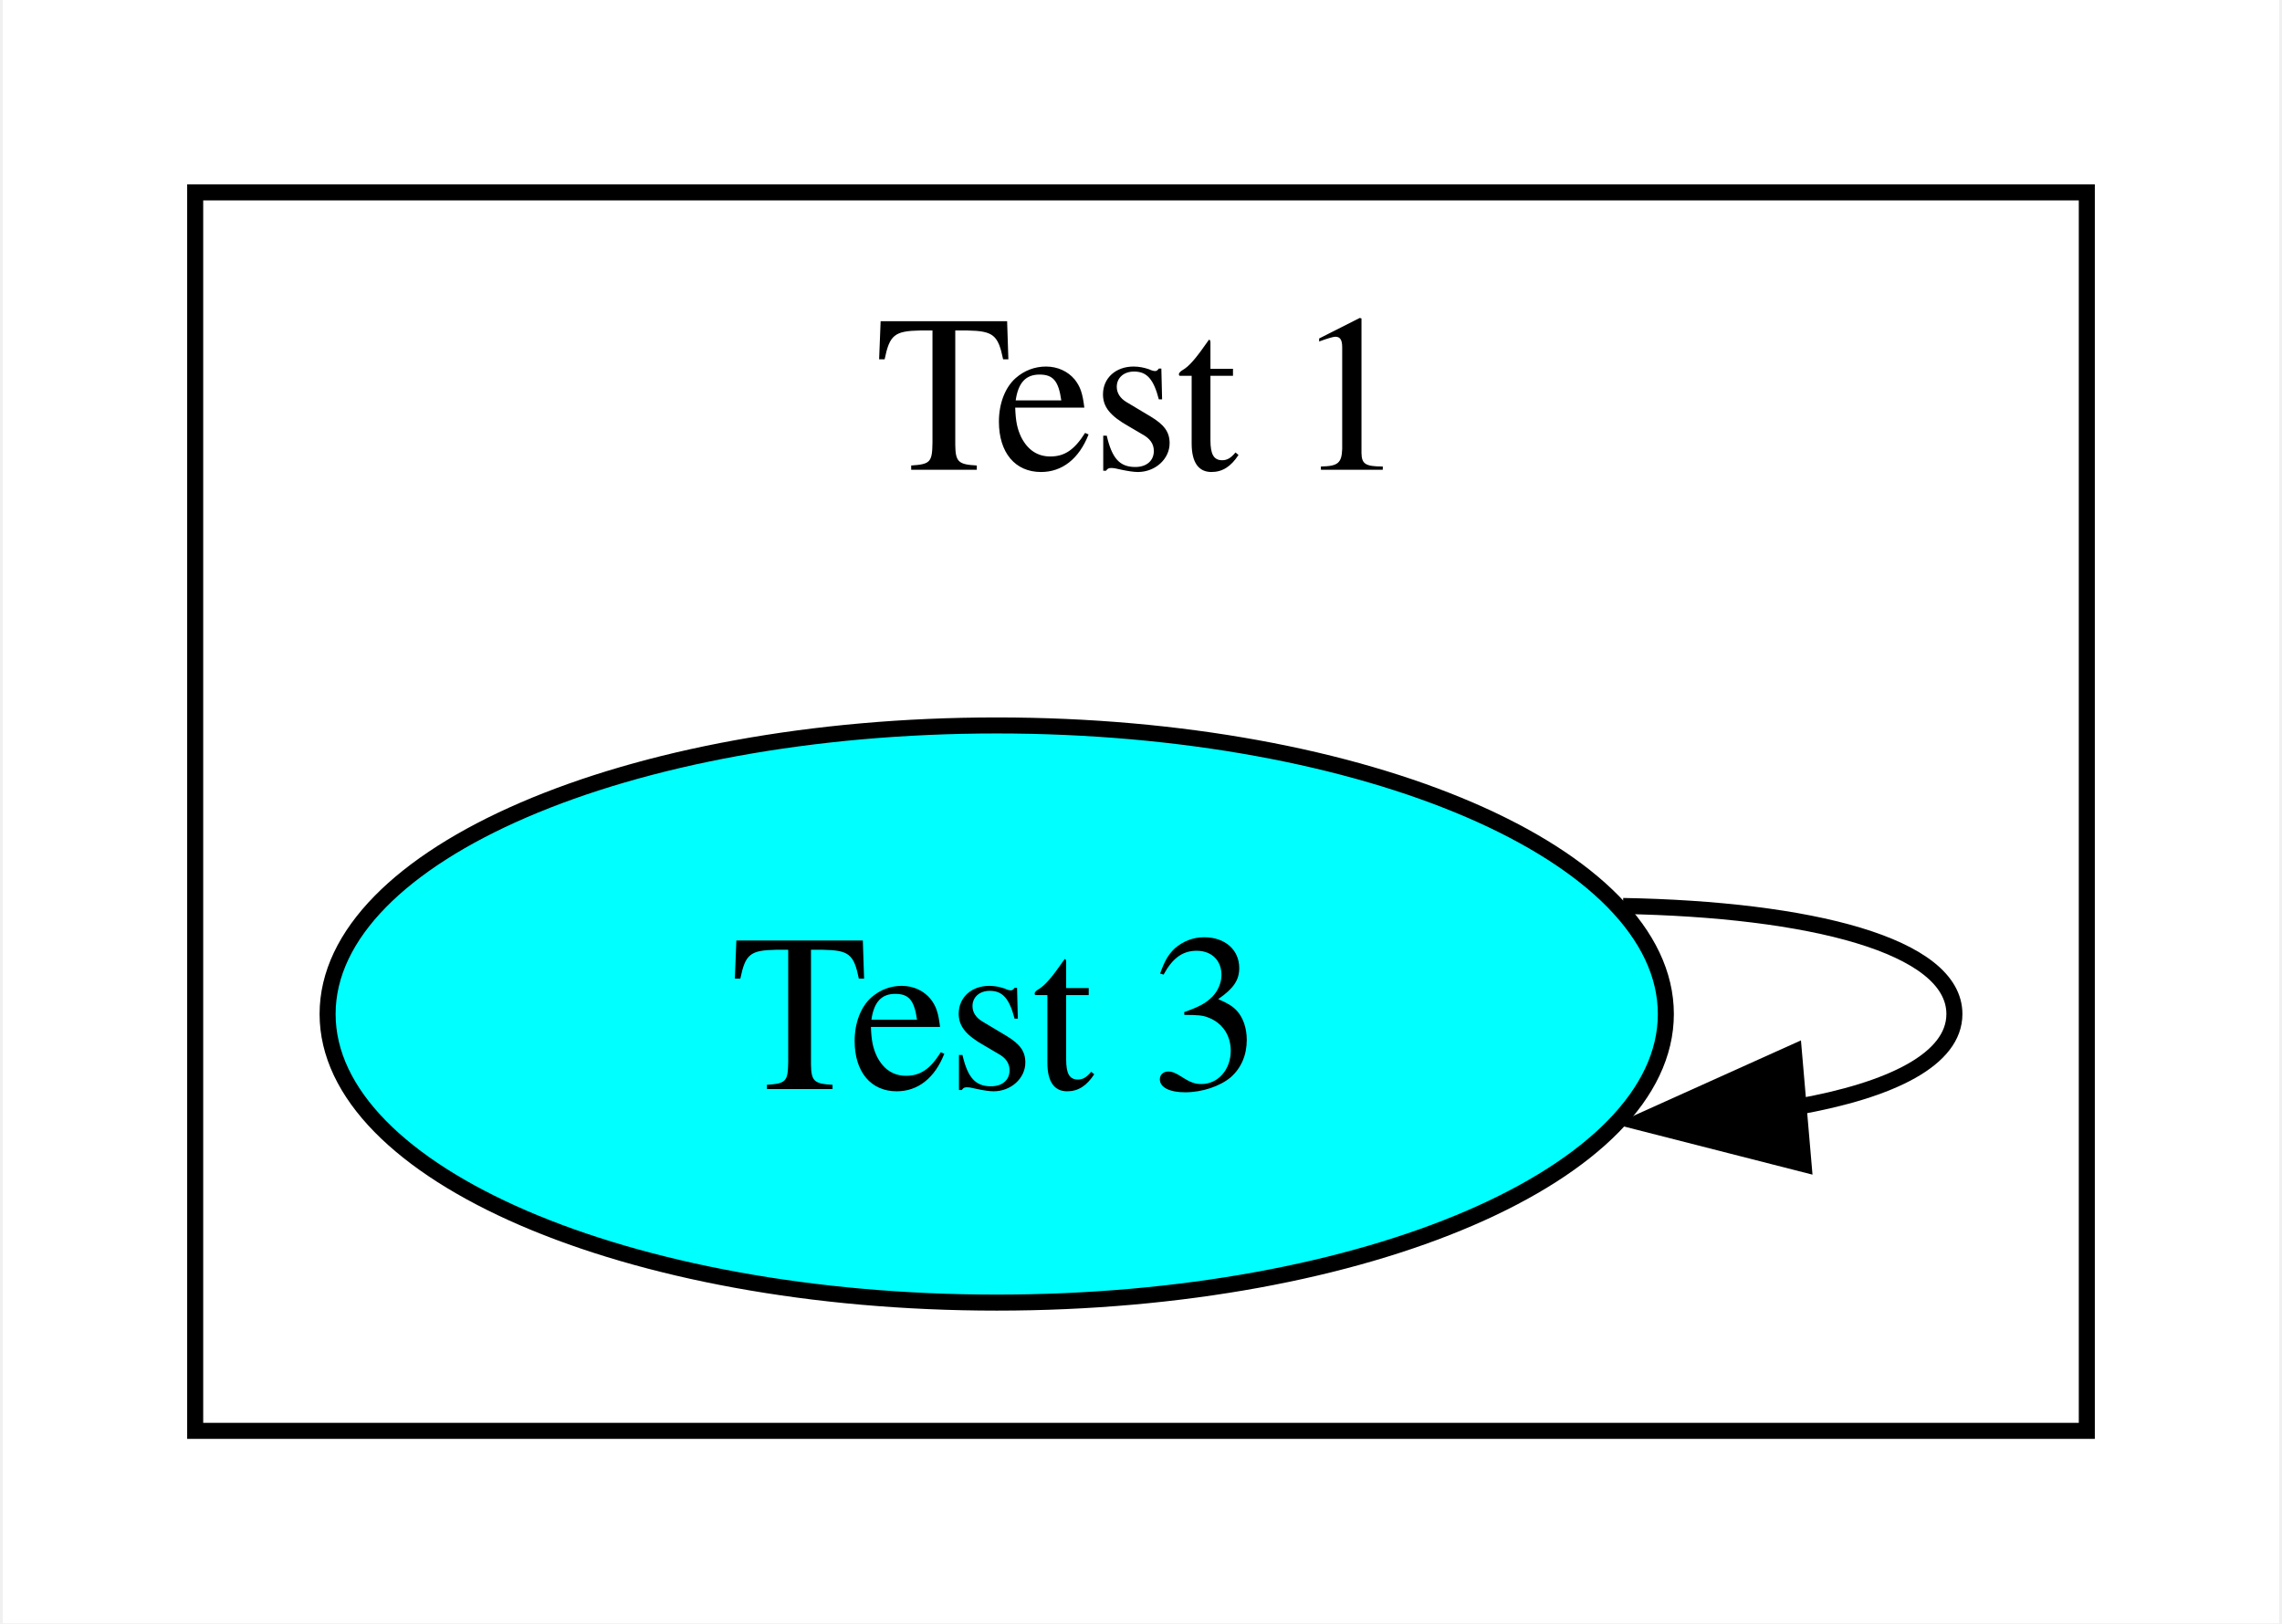
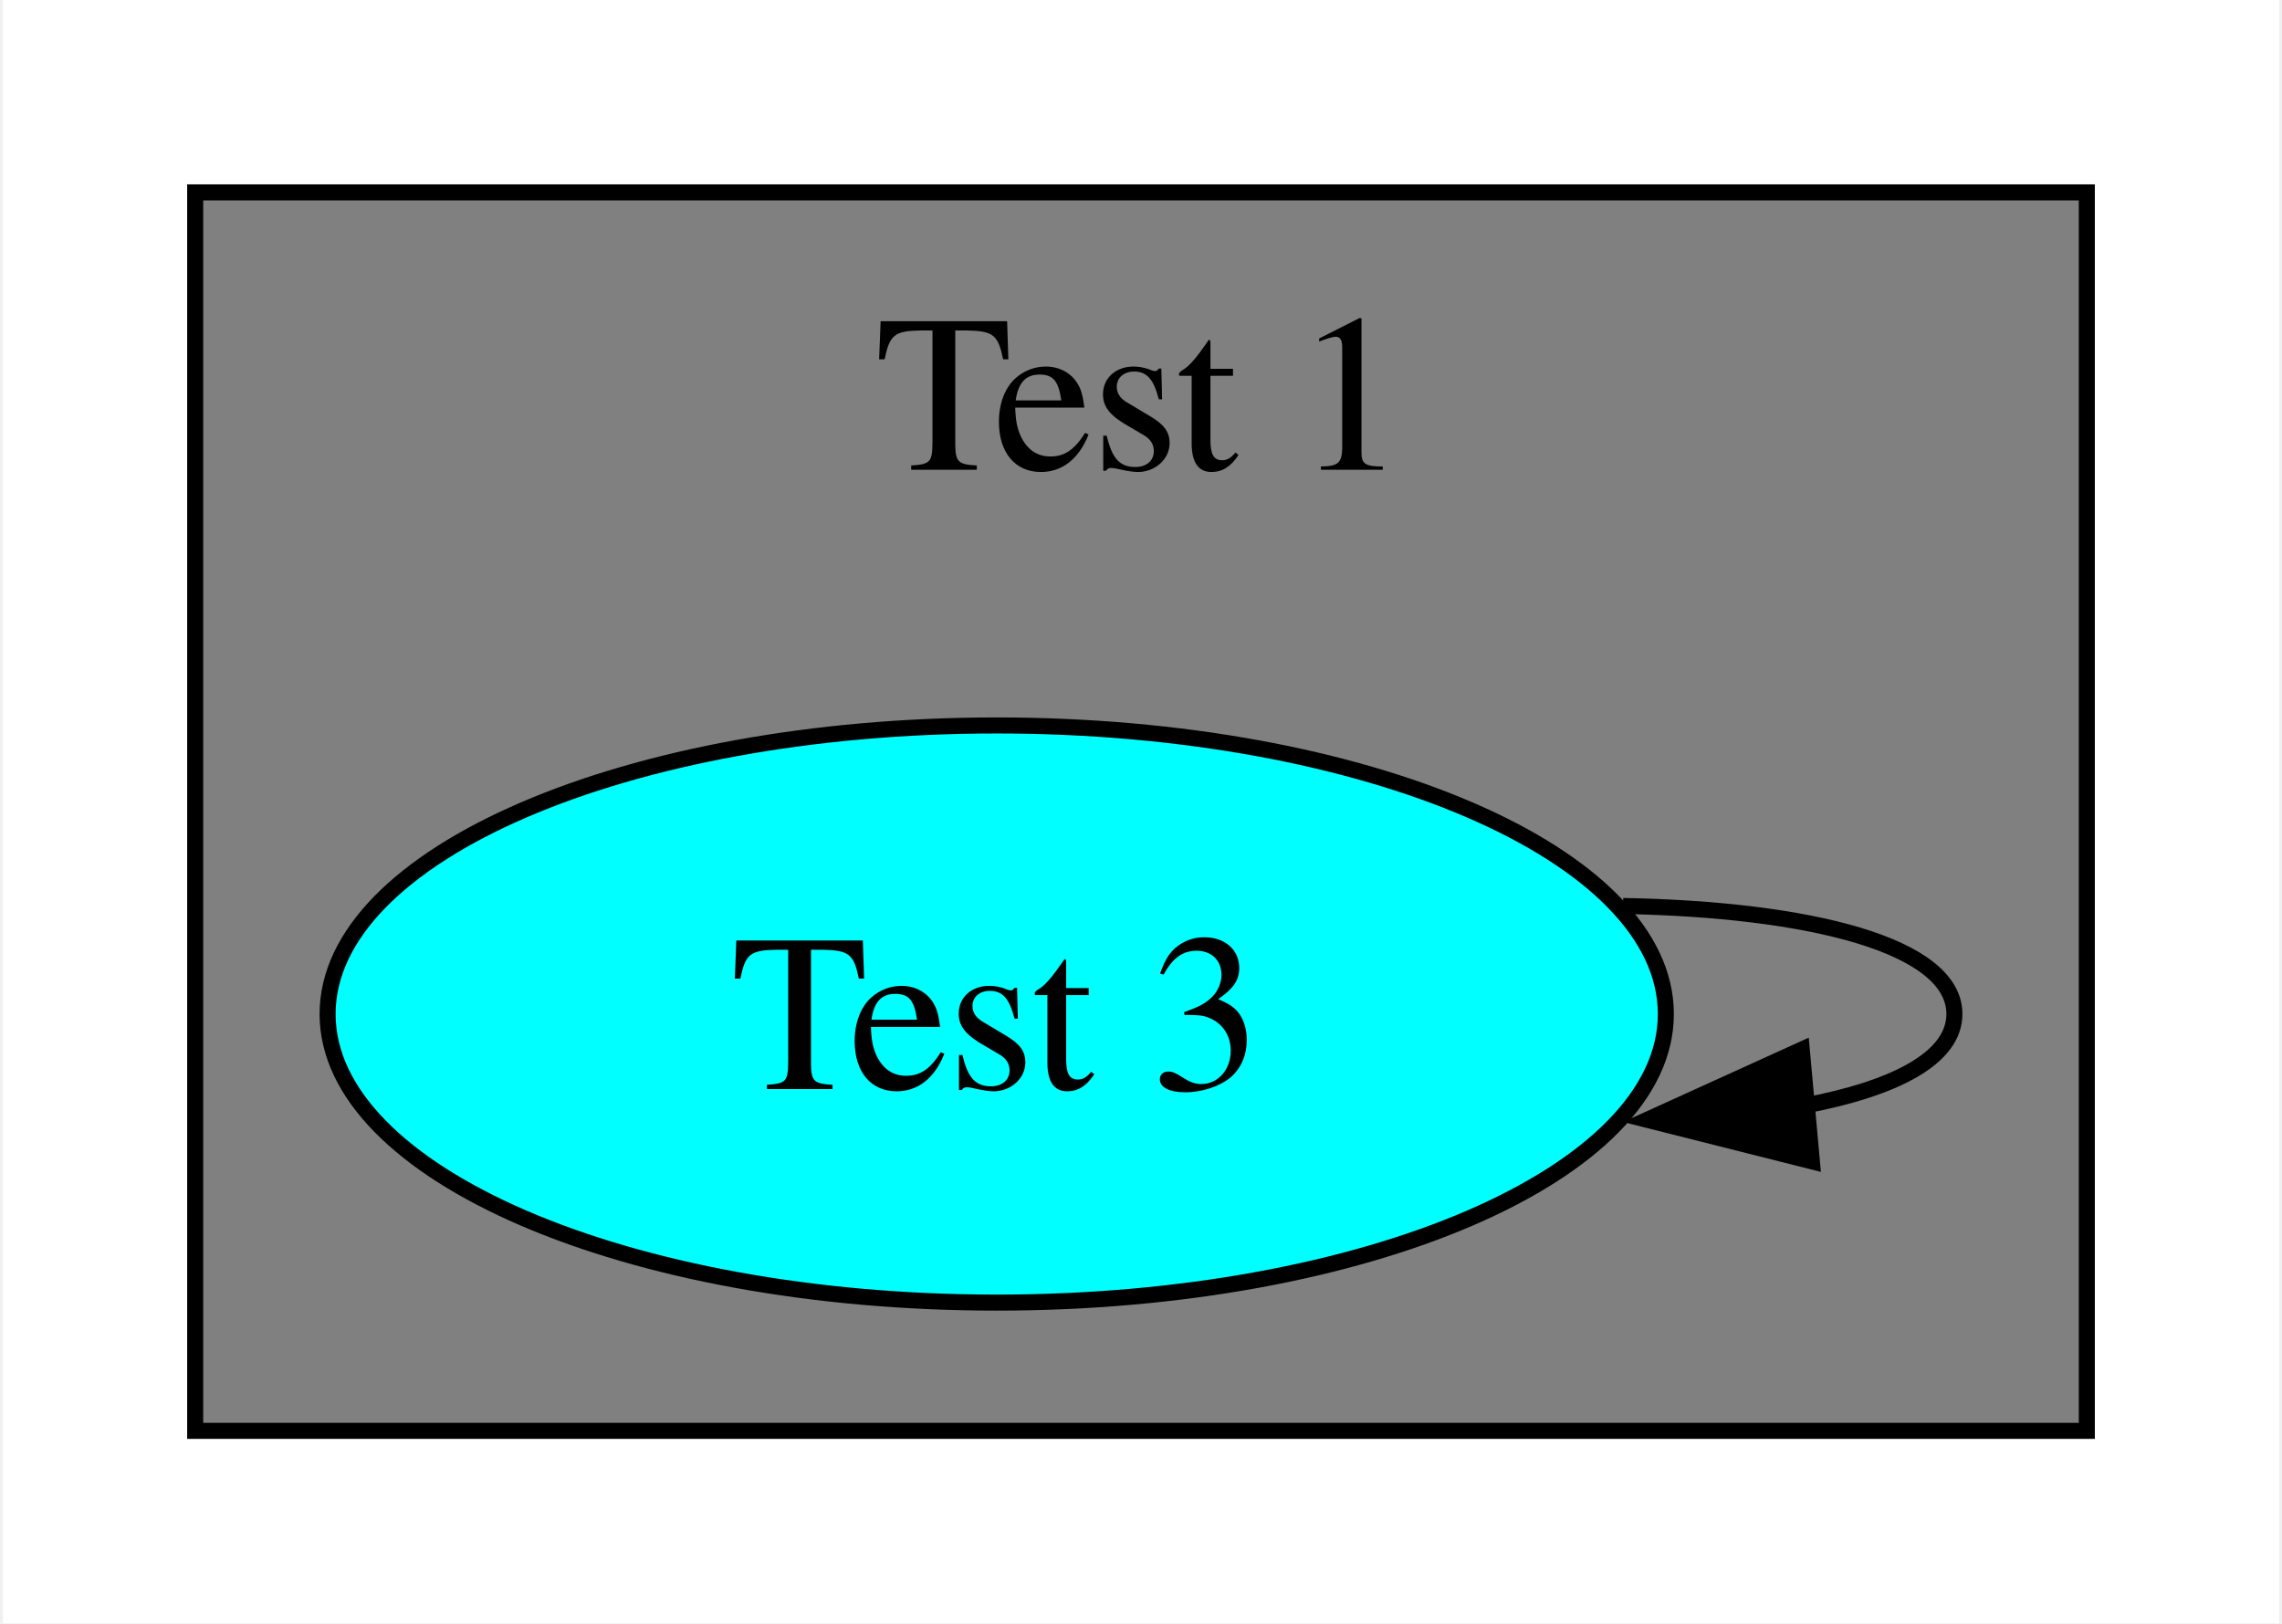
<svg xmlns="http://www.w3.org/2000/svg" width="142pt" height="101pt" viewBox="0.00 0.00 142.00 101.25">
  <g id="graph0" class="graph" transform="scale(1 1) rotate(0) translate(4 97.25)">
    <polygon fill="white" stroke="none" points="-4,4 -4,-97.25 138,-97.25 138,4 -4,4" />
    <g id="clust1" class="cluster">
-       <polygon fill="none" stroke="black" points="8,-8 8,-85.25 126,-85.25 126,-8 8,-8" />
+       <polygon fill="grey" stroke="black" points="8,-8 8,-85.25 126,-85.25 126,-8 8,-8" />
      <text text-anchor="middle" x="67" y="-67.95" font-family="Times,serif" font-size="14.00">Test 1</text>
    </g>
    <g id="node1" class="node">
      <ellipse fill="aqua" stroke="black" cx="58" cy="-34" rx="41.74" ry="18" />
      <text text-anchor="middle" x="58" y="-29.32" font-family="Times,serif" font-size="14.00">Test 3</text>
    </g>
    <g id="edge1" class="edge">
-       <path fill="none" stroke="black" d="M97.07,-40.74C108.69,-40.53 117.74,-38.29 117.74,-34 117.74,-31.19 113.84,-29.25 107.88,-28.2" />
-       <polygon fill="black" stroke="black" points="108.33,-24.64 98.07,-27.26 107.73,-31.61 108.33,-24.64" />
+       <path fill="none" stroke="black" d="M97.07,-40.74C108.69,-40.53 117.74,-38.29 117.74,-34 117.74,-31.25 114.03,-29.34 108.3,-28.27" />
+       <polygon fill="black" stroke="black" points="108.85,-24.81 98.58,-27.4 108.22,-31.78 108.85,-24.81" />
    </g>
  </g>
</svg>
